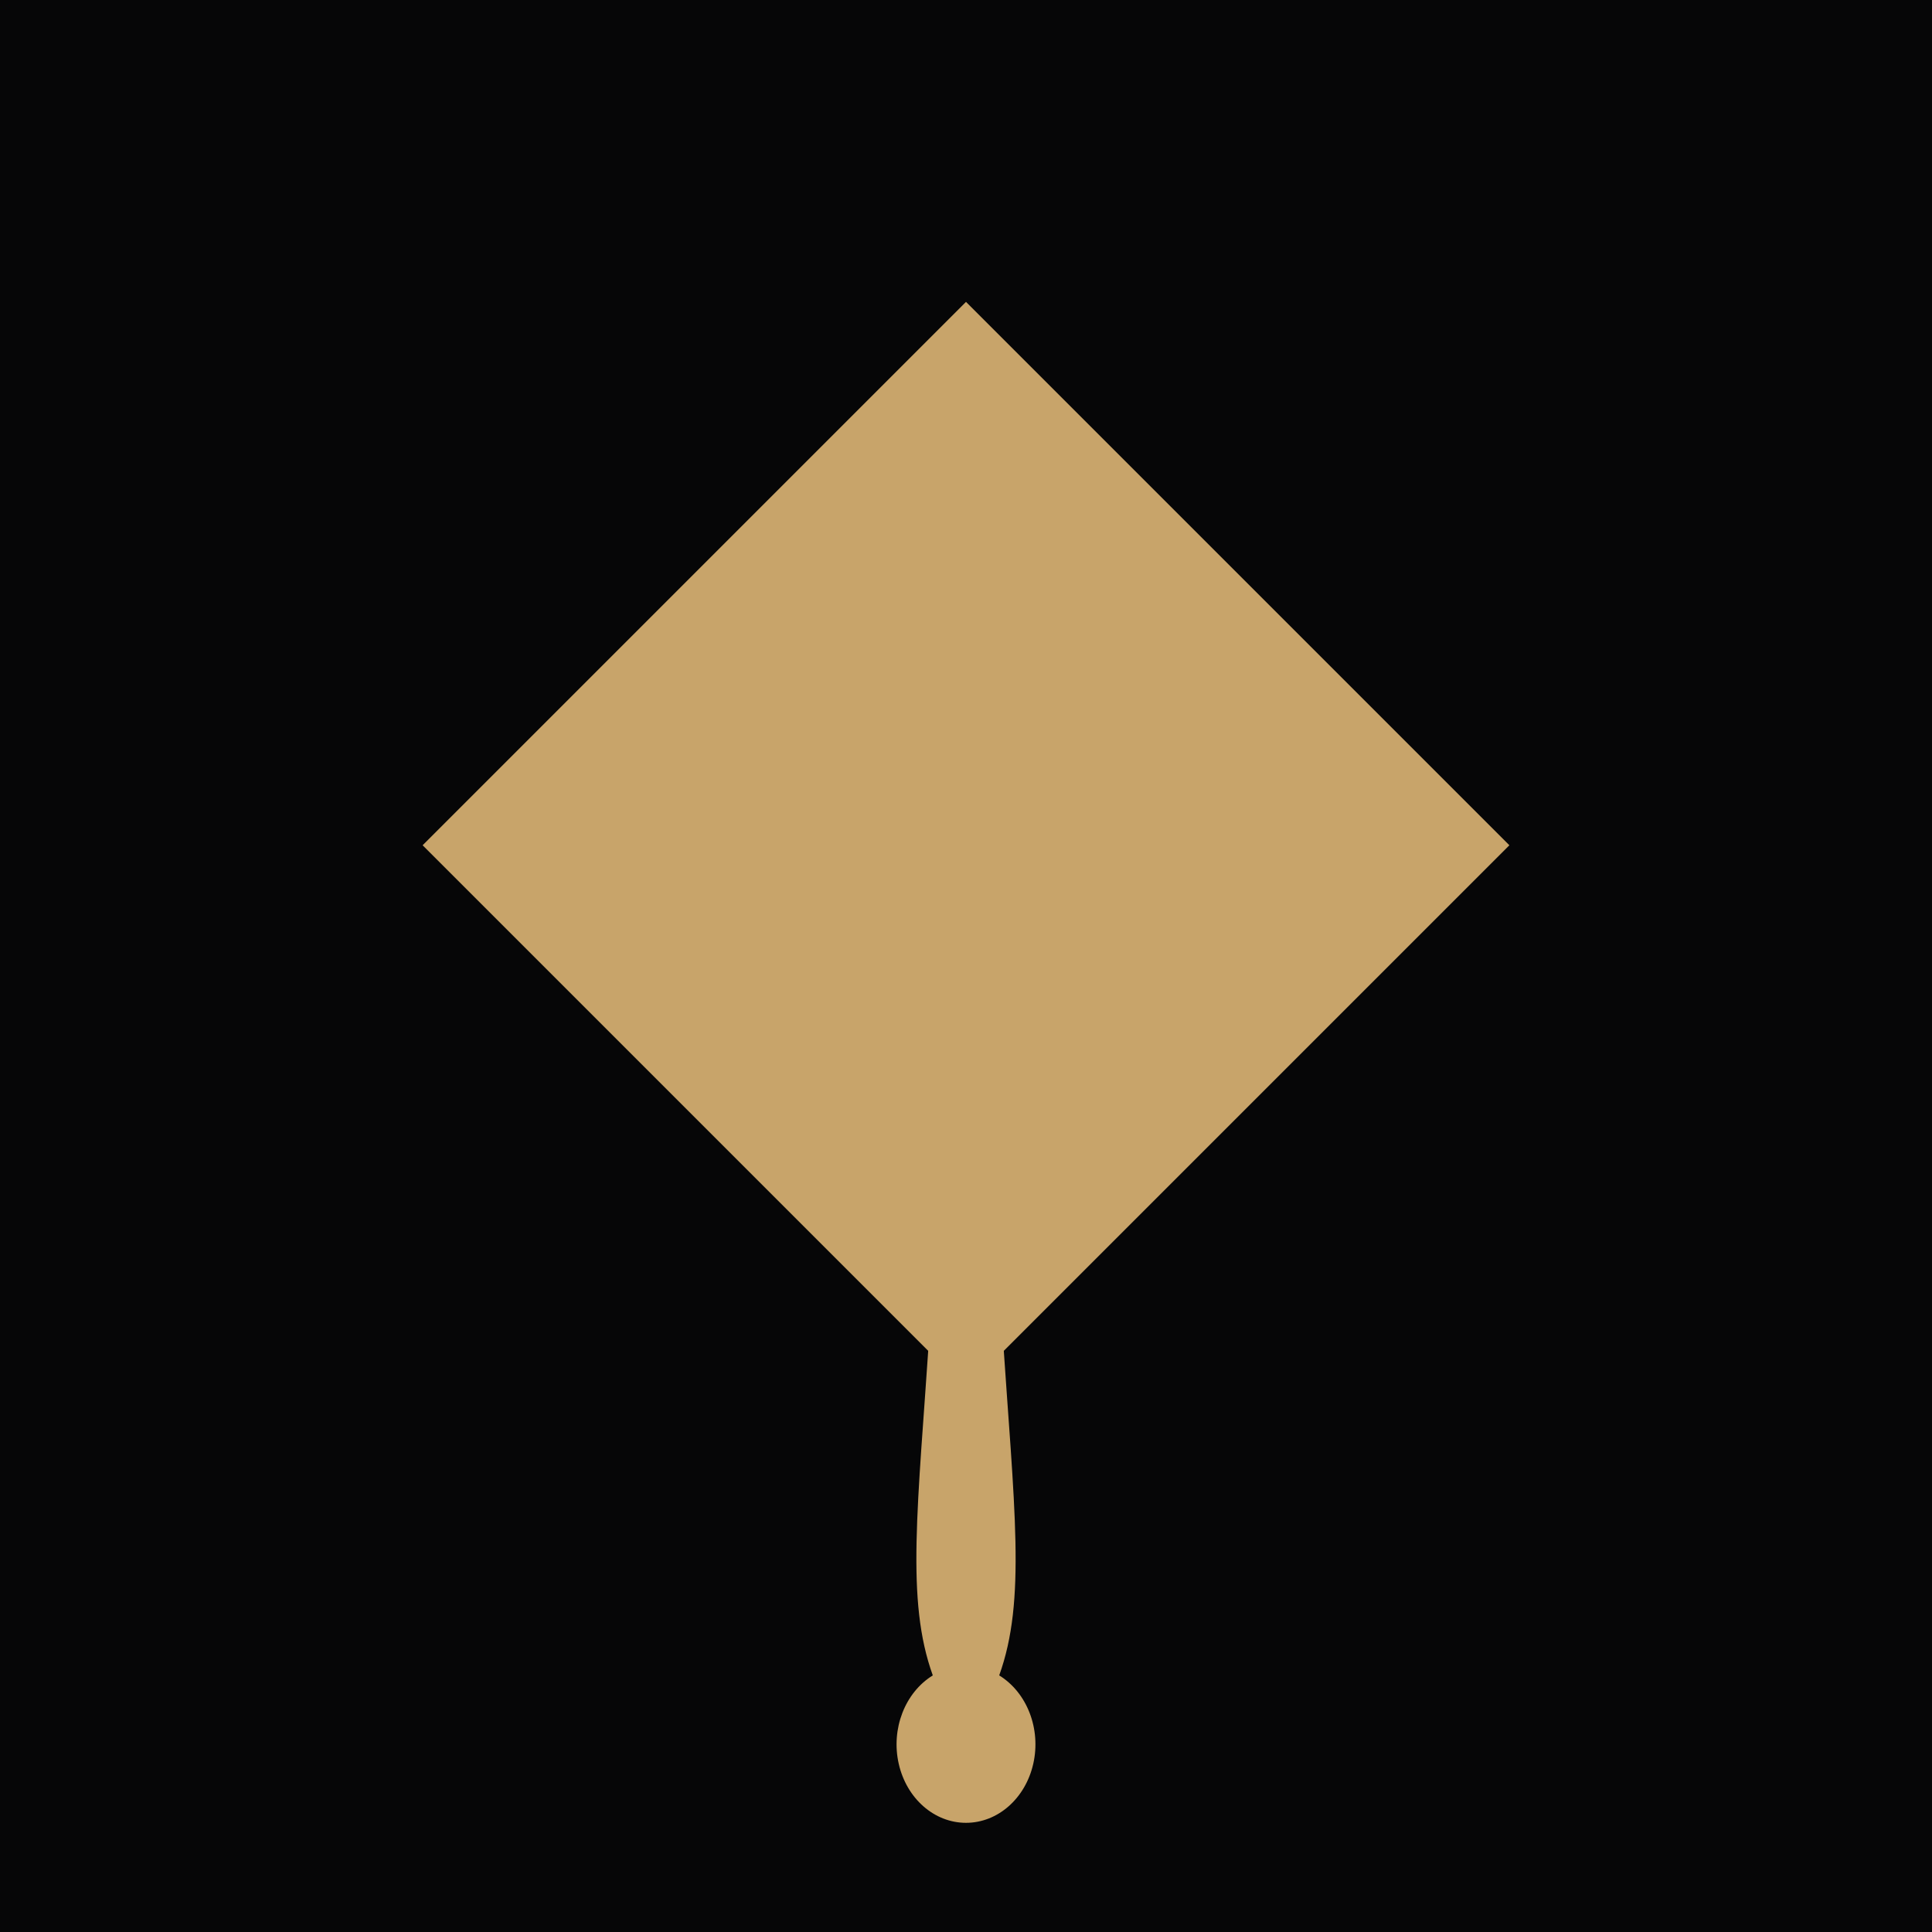
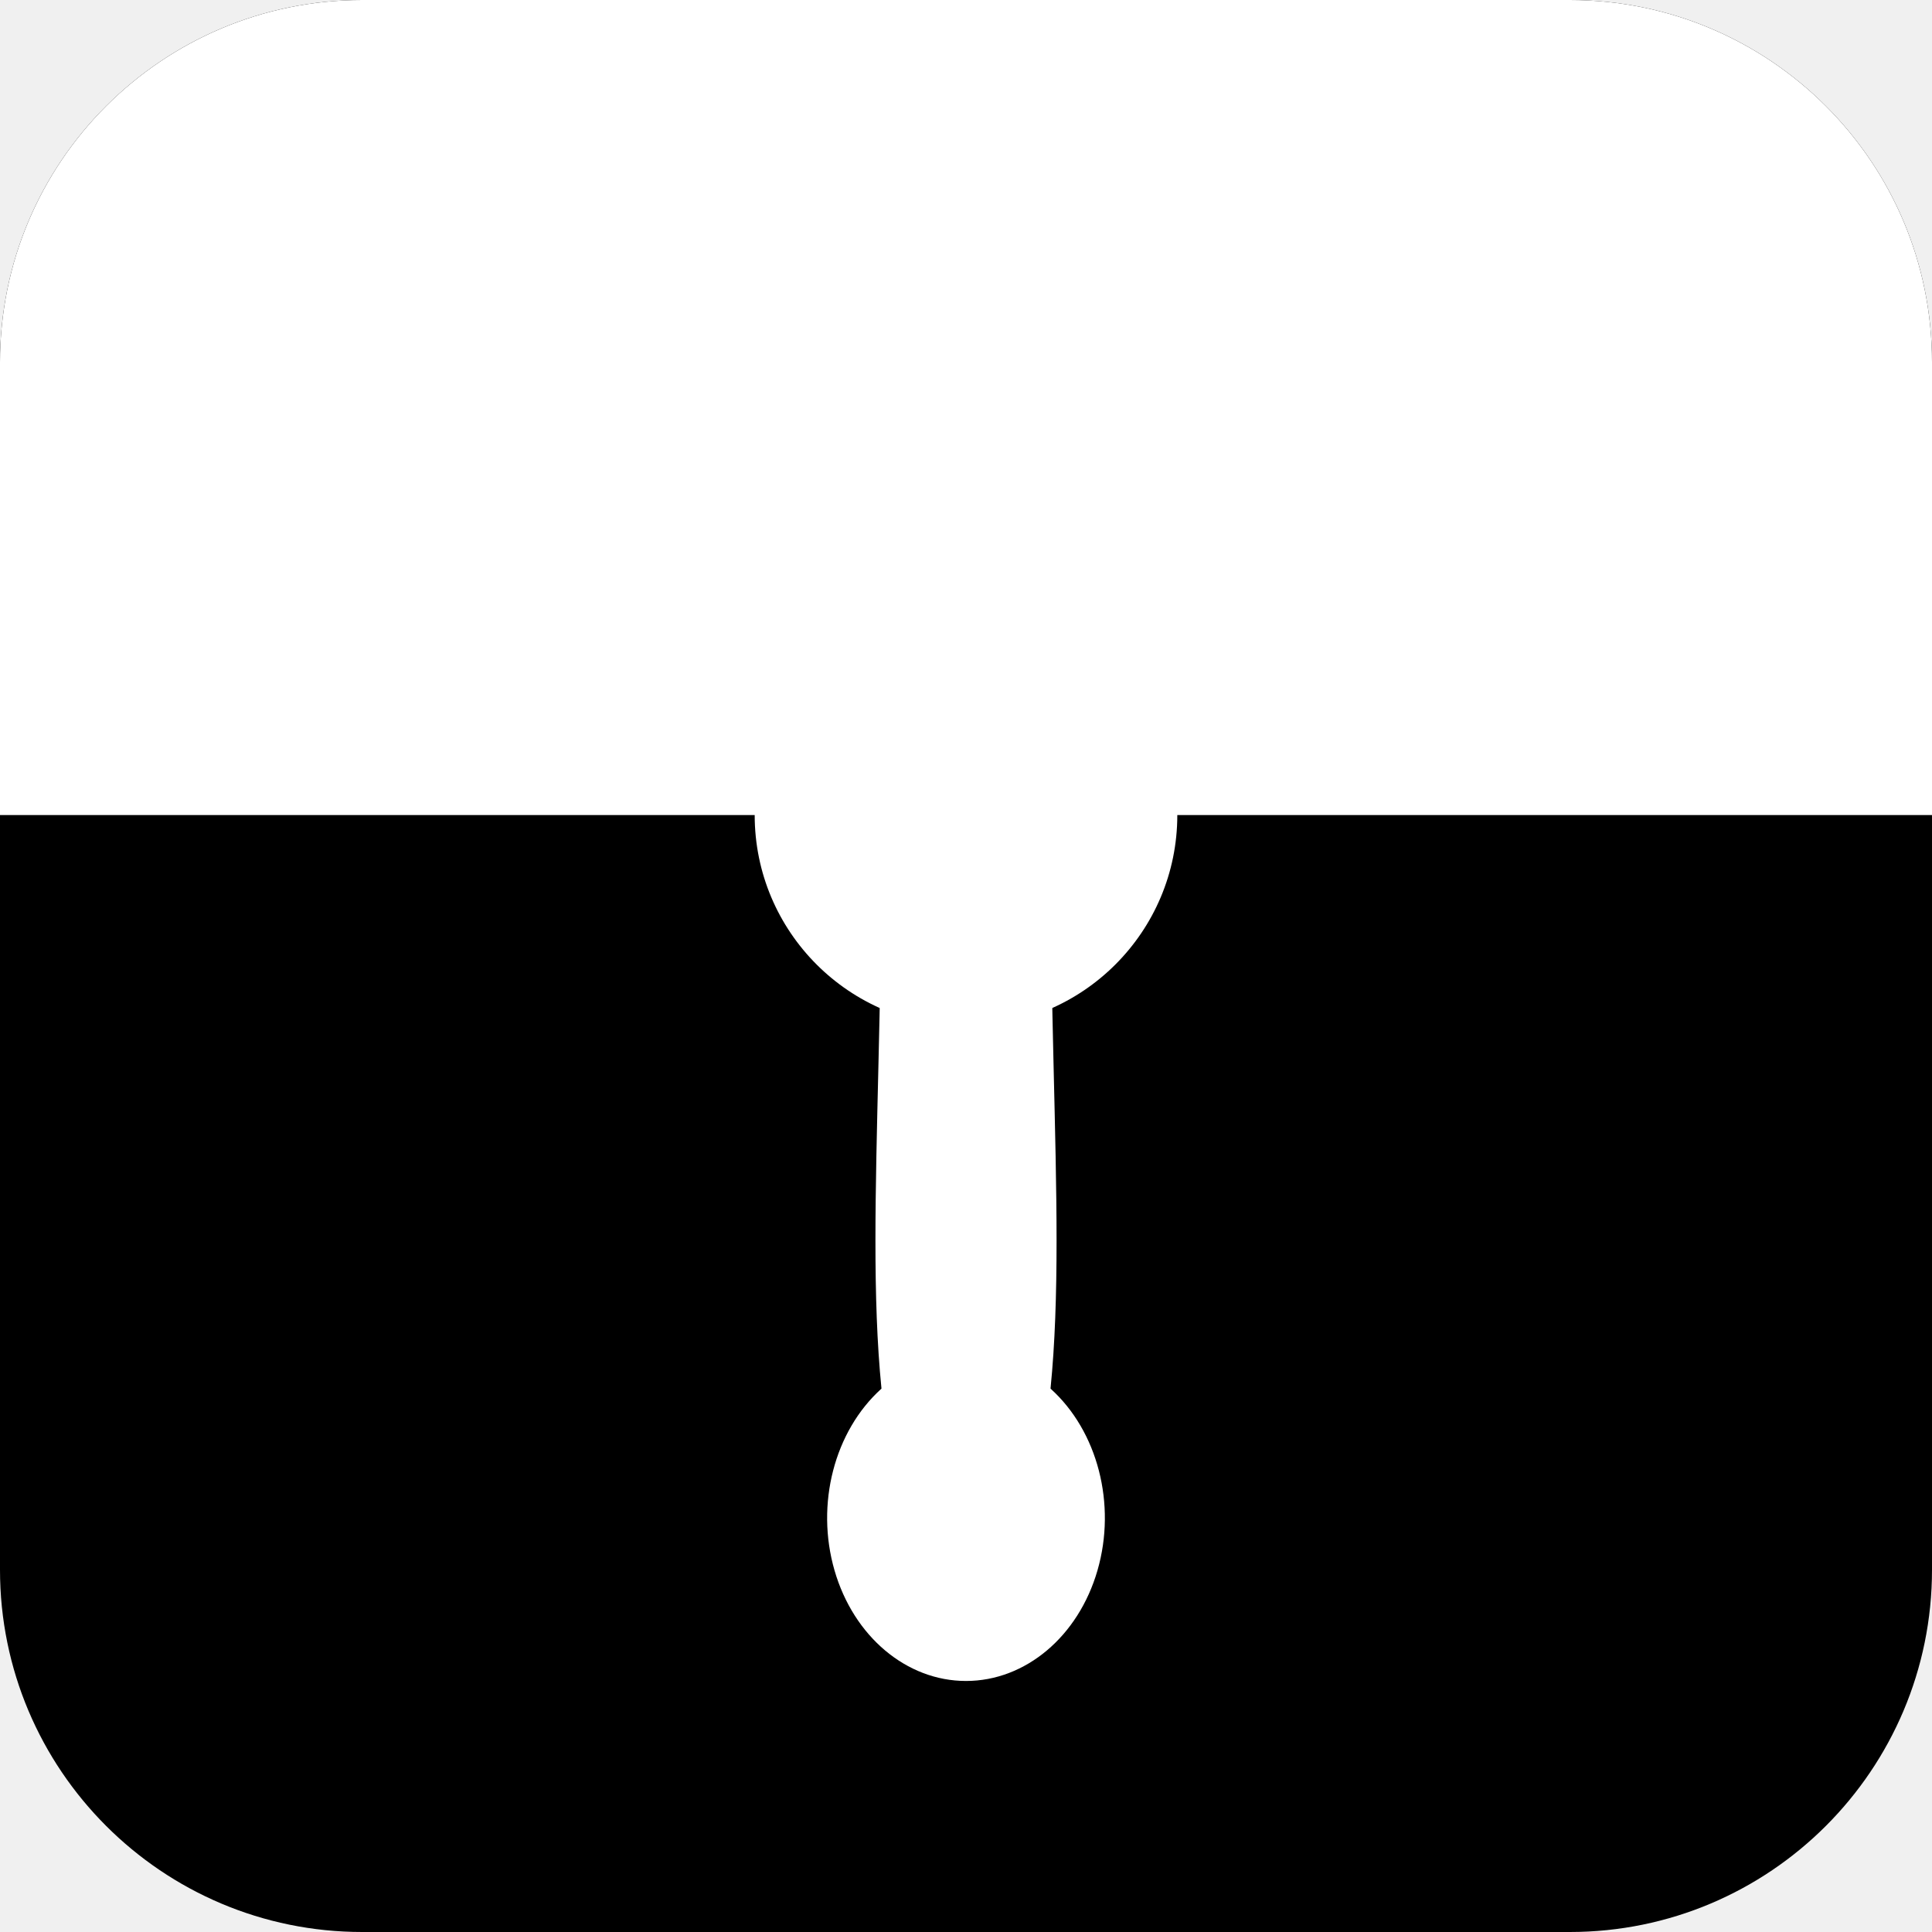
<svg xmlns="http://www.w3.org/2000/svg" viewBox="0 0 64 64">
-   <rect width="64" height="64" fill="#060607" />
-   <g fill="#c8a46a">
-     <path d="M32 10 L50 28 L32 46 L14 28 Z" />
-     <path d="M30.8 44 C30.4 50 30 53 30.9 55.5 a2.3 2.6 0 1 0 2.2 0 C34 53 33.6 50 33.2 44 Z" />
-   </g>
+   <rect width="64" height="64" rx="12" fill="#000" />
+   <clipPath id="c">
+     <rect width="64" height="64" rx="12" />
+   </clipPath>
+   <rect width="64" height="27" fill="#fff" clip-path="url(#c)" />
+   <path fill="#fff" d="M29 20 C29.6 32 28.6 40 29.2 46 a4.6 5.4 0 1 0 5.6 0 C35.4 40 34.4 32 35 20 Z" />
+   <circle cx="32" cy="27" r="7" fill="#fff" />
</svg>
